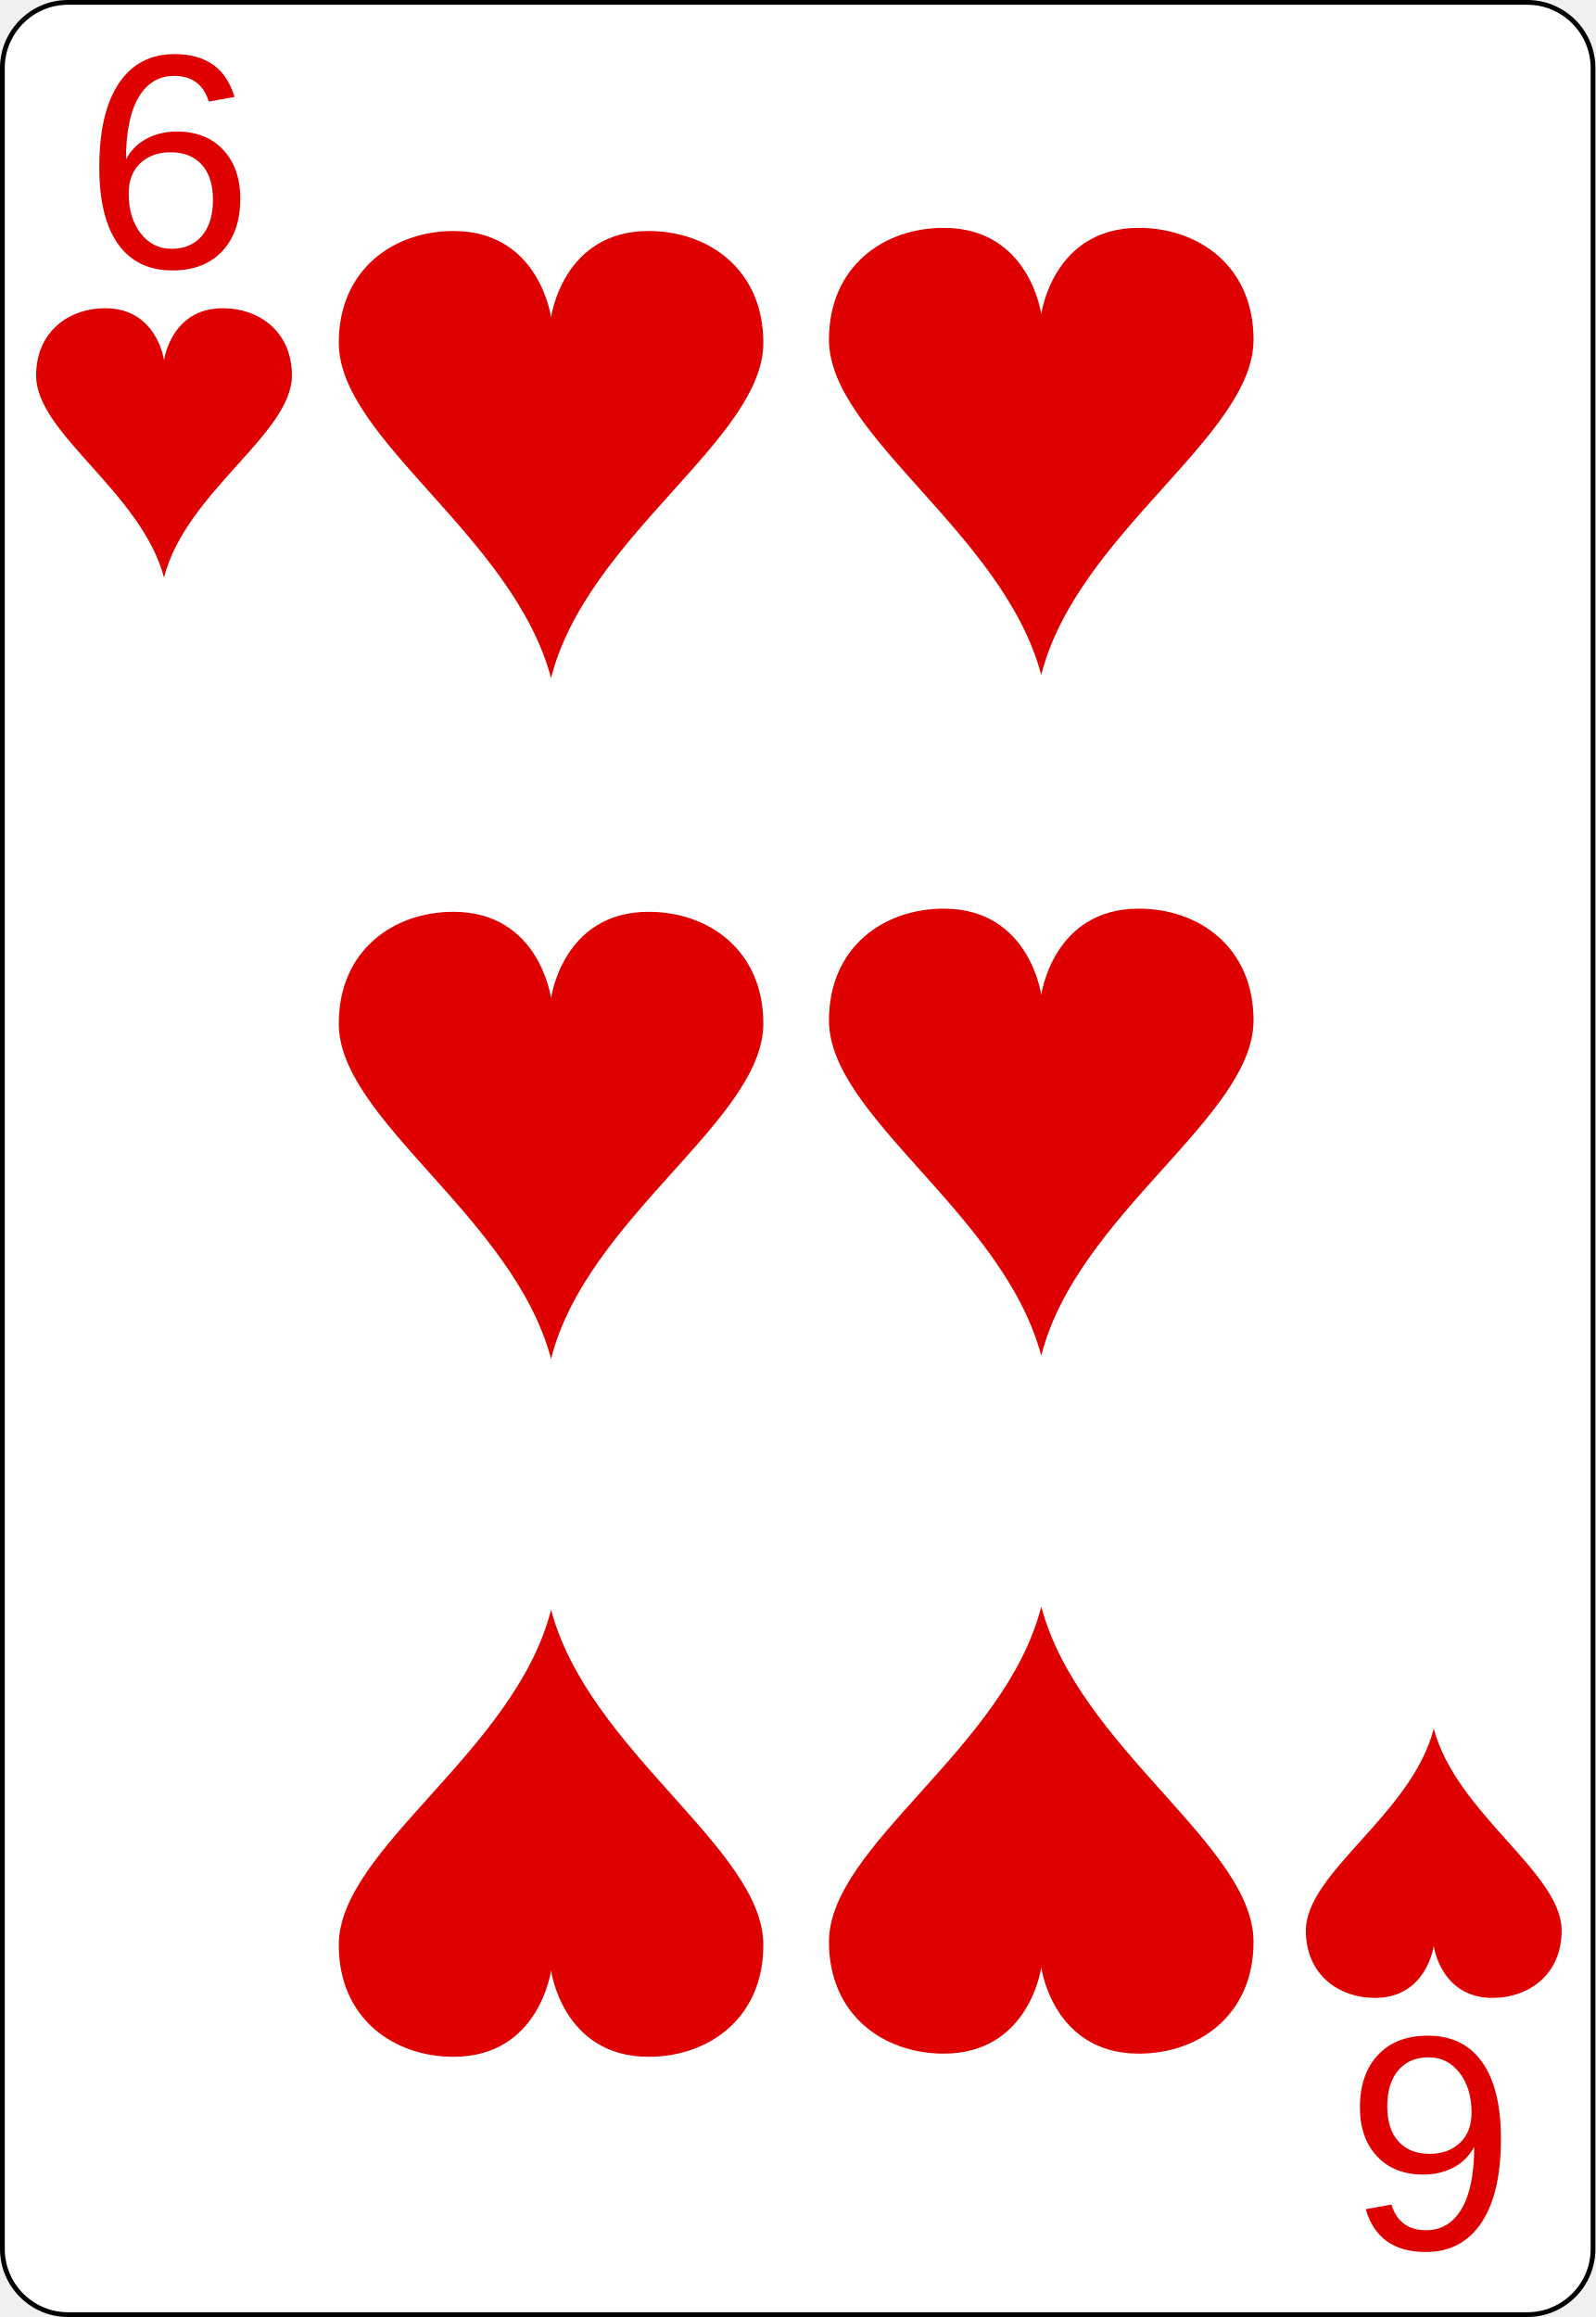
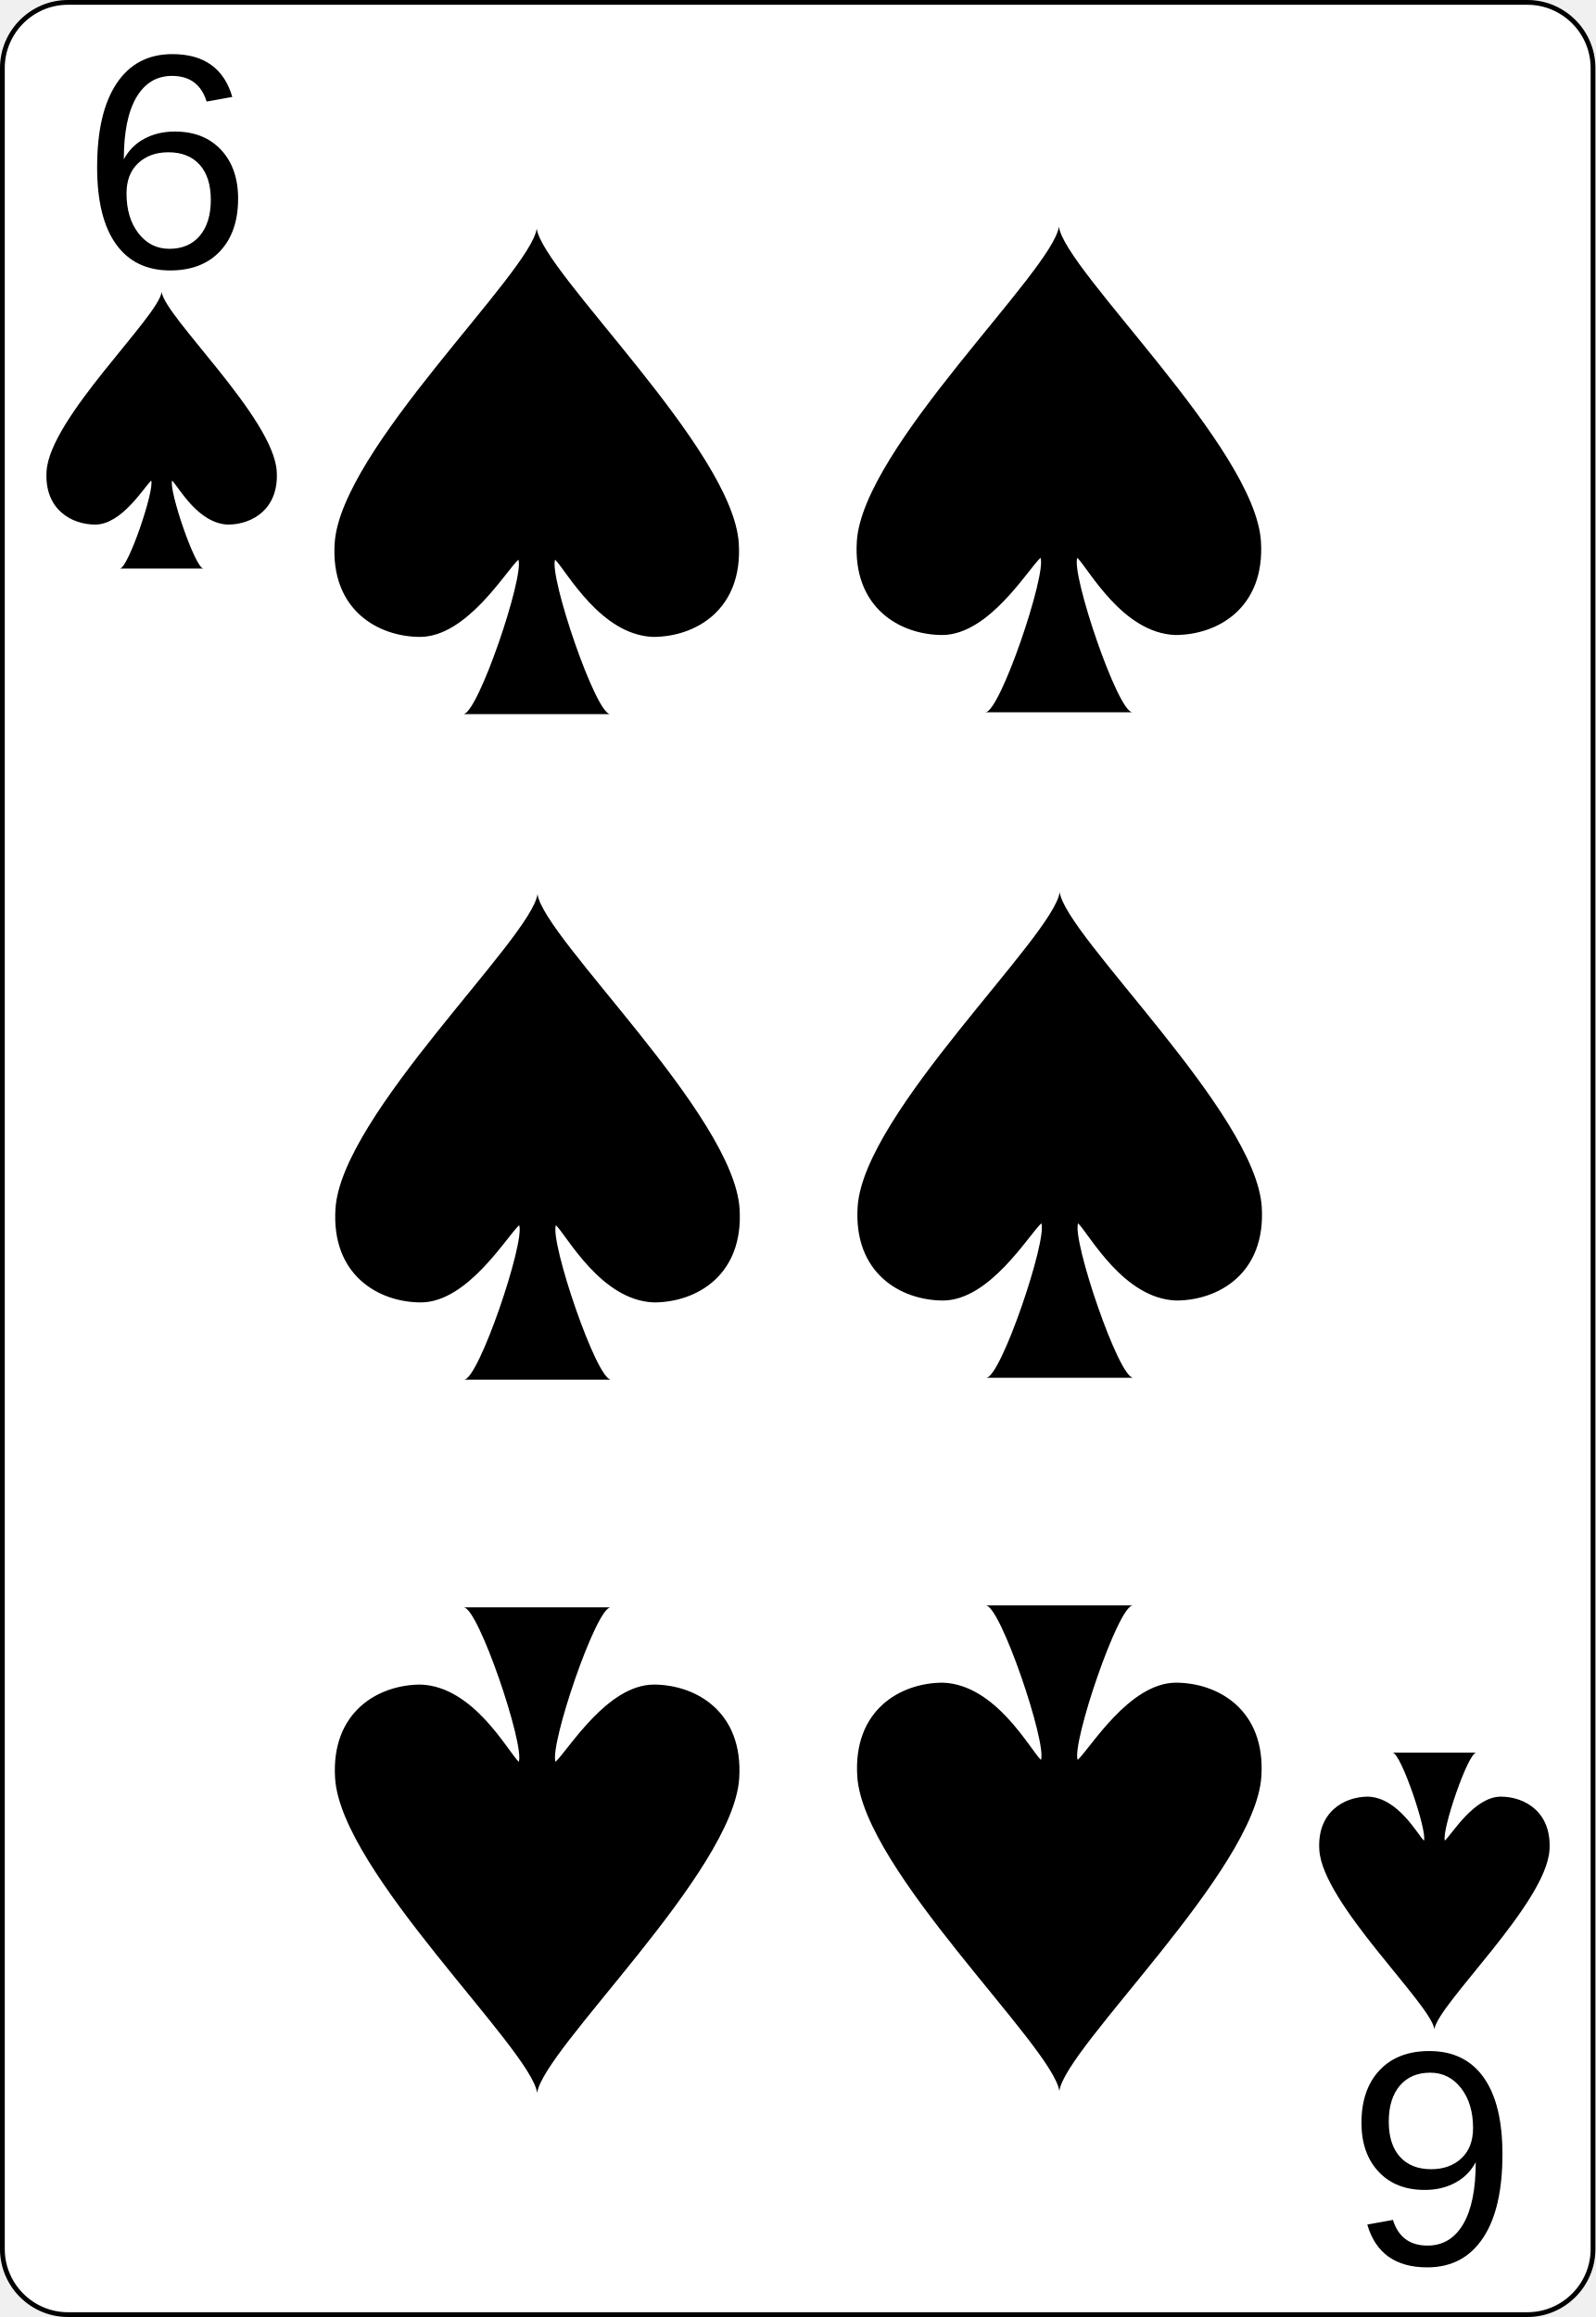
- <svg xmlns="http://www.w3.org/2000/svg" xmlns:xlink="http://www.w3.org/1999/xlink" width="167.087pt" height="242.667pt" viewBox="0 0 167.087 242.667" xml:space="preserve" id="svg2" version="1.1">
-   <defs id="defs41">
-     <radialGradient xlink:href="#linearGradient3773" id="radialGradient3781" cx="-0.158" cy="-8.835" fx="-0.158" fy="-8.835" r="8" gradientTransform="matrix(-1.584269,-0.02349808,0.03071979,-2.477574,-0.2485638,-26.71351)" gradientUnits="userSpaceOnUse" />
-     <linearGradient id="linearGradient3773">
-       <stop style="stop-color:#000000;stop-opacity:1;" offset="0" id="stop3775" />
-       <stop style="stop-color:#000000;stop-opacity:0.649;" offset="1" id="stop3777" />
-     </linearGradient>
-     <radialGradient xlink:href="#linearGradient3773" id="radialGradient3957" cx="-0.158" cy="-8.835" fx="-0.158" fy="-8.835" r="8" gradientTransform="matrix(-1.584269,-0.02349808,0.03071979,-2.477574,-0.2485638,-26.71351)" gradientUnits="userSpaceOnUse" />
-     <linearGradient id="linearGradient3959">
-       <stop style="stop-color:#000000;stop-opacity:1;" offset="0" id="stop3961" />
-       <stop style="stop-color:#000000;stop-opacity:0.649;" offset="1" id="stop3963" />
-     </linearGradient>
-     <radialGradient r="81.903" fy="509.476" fx="168.025" cy="509.476" cx="168.025" gradientTransform="matrix(1.25656,-0.7774064,0.3366382,0.5361257,-221.2021,359.2426)" gradientUnits="userSpaceOnUse" id="radialGradient3975" xlink:href="#linearGradient3784-4" />
-     <linearGradient id="linearGradient3784-4">
-       <stop style="stop-color:#ffffff;stop-opacity:0.435;" offset="0" id="stop3786-8" />
-       <stop style="stop-color:#000000;stop-opacity:0;" offset="1" id="stop3788-6" />
-     </linearGradient>
-     <radialGradient xlink:href="#linearGradient3784-4-5" id="radialGradient3929" gradientUnits="userSpaceOnUse" gradientTransform="matrix(1.25656,-0.7774064,0.3366382,0.5361257,-221.2021,359.2426)" cx="168.025" cy="509.476" fx="168.025" fy="509.476" r="81.903" />
-     <linearGradient id="linearGradient3784-4-5">
-       <stop style="stop-color:#ffffff;stop-opacity:0.489;" offset="0" id="stop3786-8-0" />
-       <stop style="stop-color:#000000;stop-opacity:0;" offset="1" id="stop3788-6-3" />
-     </linearGradient>
-     <radialGradient xlink:href="#linearGradient3784-4-1" id="radialGradient3927" gradientUnits="userSpaceOnUse" gradientTransform="matrix(1.25656,-0.7774064,0.3366382,0.5361257,-221.2021,359.2426)" cx="168.025" cy="509.476" fx="168.025" fy="509.476" r="81.903" />
-     <linearGradient id="linearGradient3784-4-1">
-       <stop style="stop-color:#ffffff;stop-opacity:0.237;" offset="0" id="stop3786-8-03" />
-       <stop style="stop-color:#000000;stop-opacity:0;" offset="1" id="stop3788-6-6" />
-     </linearGradient>
-     <radialGradient xlink:href="#linearGradient3768" id="radialGradient3776" cx="-0.206" cy="-4.579" fx="-0.206" fy="-4.579" r="8" gradientTransform="matrix(-1,0,0,-1.720176,-0.4120407,-13.02719)" gradientUnits="userSpaceOnUse" />
-     <linearGradient id="linearGradient3768">
-       <stop style="stop-color:#df0000;stop-opacity:1;" offset="0" id="stop3770" />
-       <stop style="stop-color:#df0000;stop-opacity:0.672;" offset="1" id="stop3772" />
-     </linearGradient>
-     <radialGradient r="81.903" fy="511.223" fx="171.487" cy="511.223" cx="171.487" gradientTransform="matrix(1.152989,-0.6739155,0.3948202,0.6754904,-233.6326,270.4008)" gradientUnits="userSpaceOnUse" id="radialGradient4013" xlink:href="#linearGradient3784-4-6" />
-     <linearGradient id="linearGradient3784-4-6">
-       <stop style="stop-color:#ffffff;stop-opacity:0.313;" offset="0" id="stop3786-8-8" />
-       <stop style="stop-color:#000000;stop-opacity:0;" offset="1" id="stop3788-6-8" />
-     </linearGradient>
-     <radialGradient r="81.903" fy="492.632" fx="159.354" cy="492.632" cx="159.354" gradientTransform="matrix(1.089478,-0.715138,0.4464527,0.6562658,-244.9333,290.9185)" gradientUnits="userSpaceOnUse" id="radialGradient4013-8" xlink:href="#linearGradient3784-4-2" />
-     <linearGradient id="linearGradient3784-4-2">
-       <stop style="stop-color:#ffffff;stop-opacity:0.29;" offset="0" id="stop3786-8-1" />
-       <stop style="stop-color:#000000;stop-opacity:0;" offset="1" id="stop3788-6-5" />
-     </linearGradient>
-     <radialGradient r="81.903" fy="492.632" fx="159.354" cy="492.632" cx="159.354" gradientTransform="matrix(1.089478,-0.715138,0.4464527,0.6562658,-244.9333,290.9185)" gradientUnits="userSpaceOnUse" id="radialGradient3073" xlink:href="#linearGradient3784-4-2" />
-   </defs>
+ <svg xmlns="http://www.w3.org/2000/svg" width="167.087pt" height="242.667pt" viewBox="0 0 167.087 242.667" xml:space="preserve" id="svg2" version="1.1">
+   <defs id="defs41" />
  <g id="Layer_x0020_1" style="fill-rule:nonzero;clip-rule:nonzero;stroke:#000000;stroke-miterlimit:4;">
    <path style="fill:#FFFFFF;stroke-width:0.5;" d="M166.837,235.548c0,3.777-3.087,6.869-6.871,6.869H7.111c-3.775,0-6.861-3.092-6.861-6.869V7.12C0.25,3.343,3.336,0.25,7.111,0.25h152.855    c3.784,0,6.871,3.093,6.871,6.87v228.428z" id="path5" />
    <g style="stroke:none;" id="g7">
      <g id="g9">
				
			</g>
    </g>
    <g id="g15">
			
		</g>
    <g id="g19">
			
		</g>
    <g style="stroke:none;" id="g23">
      <g id="g25">
				
			</g>
    </g>
    <g style="stroke:none;" id="g31">
      <g id="g33">
				
			</g>
    </g>
  </g>
-   <text xml:space="preserve" style="font-size:32px;font-style:normal;font-weight:normal;line-height:125%;letter-spacing:0px;word-spacing:0px;fill:#df0000;fill-opacity:1;stroke:none;font-family:Bitstream Vera Sans" x="8.775" y="28.013" id="text3788">
-     <tspan id="tspan3790" x="8.775" y="28.013" style="font-style:normal;font-variant:normal;font-weight:normal;font-stretch:normal;fill:#df0000;fill-opacity:1;font-family:Arial;-inkscape-font-specification:Arial">6</tspan>
+   <text xml:space="preserve" style="font-size:32px;font-style:normal;font-weight:normal;line-height:125%;letter-spacing:0px;word-spacing:0px;fill:#000000;fill-opacity:1;stroke:none;font-family:Bitstream Vera Sans" x="8.547" y="28.013" id="text3788">
+     <tspan id="tspan3790" x="8.547" y="28.013" style="font-style:normal;font-variant:normal;font-weight:normal;font-stretch:normal;font-family:Arial;-inkscape-font-specification:Arial">6</tspan>
  </text>
-   <g transform="matrix(1.674307,0,0,1.566992,17.17751,46.38532)" id="layer1-9-6" style="fill:#df0000;fill-opacity:1">
-     <path style="fill:#df0000;fill-opacity:1" id="hl-8" d="M 3.676,-9 C 0.433,-9 0,-5.523 0,-5.523 0,-5.523 -0.433,-9 -3.676,-9 -5.946,-9 -8,-7.441 -8,-4.5 -8,-0.614 -1.421,3.294 0,9 1.352,3.299 8,-0.614 8,-4.5 8,-7.441 5.946,-9 3.676,-9 z" />
+   <g transform="matrix(1.508595,0,0,1.379325,16.9291,45.0659)" id="layer1-7">
+     <path id="sl" d="M 7.989,3.103 C 7.747,-0.954 0.242,-8.59 0,-10.5 c -0.242,1.909 -7.747,9.545 -7.989,13.603 -0.169,2.868 1.695,4.057 3.39,4.057 1.835,-0.022 3.351,-2.801 3.873,-3.341 0.242,0.716 -1.603,6.682 -2.179,6.682 l 5.811,0 C 2.33,10.501 0.485,4.535 0.727,3.819 1.184,4.315 2.524,7.077 4.601,7.16 6.295,7.159 8.158,5.971 7.989,3.103 z" style="fill:#000000" />
  </g>
-   <text xml:space="preserve" style="font-size:32px;font-style:normal;font-weight:normal;line-height:125%;letter-spacing:0px;word-spacing:0px;fill:#df0000;fill-opacity:1;stroke:none;font-family:Bitstream Vera Sans" x="-158.818" y="-213.515" id="text3788-4" transform="scale(-1,-1)">
-     <tspan id="tspan3790-3" x="-158.818" y="-213.515" style="font-style:normal;font-variant:normal;font-weight:normal;font-stretch:normal;fill:#df0000;fill-opacity:1;font-family:Arial;-inkscape-font-specification:Arial">6</tspan>
+   <g transform="matrix(2.648679,0,0,2.421718,56.21089,49.36599)" id="layer1-7-88">
+     <path id="sl-4" d="M 7.989,3.103 C 7.747,-0.954 0.242,-8.59 0,-10.5 c -0.242,1.909 -7.747,9.545 -7.989,13.603 -0.169,2.868 1.695,4.057 3.39,4.057 1.835,-0.022 3.351,-2.801 3.873,-3.341 0.242,0.716 -1.603,6.682 -2.179,6.682 l 5.811,0 C 2.33,10.501 0.485,4.535 0.727,3.819 1.184,4.315 2.524,7.077 4.601,7.16 6.295,7.159 8.158,5.971 7.989,3.103 z" style="fill:#000000" />
+   </g>
+   <text xml:space="preserve" style="font-size:32px;font-style:normal;font-weight:normal;line-height:125%;letter-spacing:0px;word-spacing:0px;fill:#000000;fill-opacity:1;stroke:none;font-family:Bitstream Vera Sans" x="-158.978" y="-215.124" id="text3788-7" transform="scale(-1,-1)">
+     <tspan id="tspan3790-6" x="-158.978" y="-215.124" style="font-style:normal;font-variant:normal;font-weight:normal;font-stretch:normal;font-family:Arial;-inkscape-font-specification:Arial">6</tspan>
  </text>
-   <g transform="matrix(-1.674307,0,0,-1.566992,150.156,195.1431)" id="layer1-9-6-5" style="fill:#df0000;fill-opacity:1">
-     <path style="fill:#df0000;fill-opacity:1" id="hl-8-1" d="M 3.676,-9 C 0.433,-9 0,-5.523 0,-5.523 0,-5.523 -0.433,-9 -3.676,-9 -5.946,-9 -8,-7.441 -8,-4.5 -8,-0.614 -1.421,3.294 0,9 1.352,3.299 8,-0.614 8,-4.5 8,-7.441 5.946,-9 3.676,-9 z" />
+   <g transform="matrix(-1.508595,0,0,-1.379325,150.2251,198.0441)" id="layer1-7-3">
+     <path id="sl-1" d="M 7.989,3.103 C 7.747,-0.954 0.242,-8.59 0,-10.5 c -0.242,1.909 -7.747,9.545 -7.989,13.603 -0.169,2.868 1.695,4.057 3.39,4.057 1.835,-0.022 3.351,-2.801 3.873,-3.341 0.242,0.716 -1.603,6.682 -2.179,6.682 l 5.811,0 C 2.33,10.501 0.485,4.535 0.727,3.819 1.184,4.315 2.524,7.077 4.601,7.16 6.295,7.159 8.158,5.971 7.989,3.103 z" style="fill:#000000" />
  </g>
-   <g transform="matrix(2.779008,0,0,2.600887,57.71227,47.60377)" id="layer1-9-6-8" style="fill:#df0000;fill-opacity:1">
-     <path style="fill:#df0000;fill-opacity:1" id="hl-8-8" d="M 3.676,-9 C 0.433,-9 0,-5.523 0,-5.523 0,-5.523 -0.433,-9 -3.676,-9 -5.946,-9 -8,-7.441 -8,-4.5 -8,-0.614 -1.421,3.294 0,9 1.352,3.299 8,-0.614 8,-4.5 8,-7.441 5.946,-9 3.676,-9 z" />
+   <g transform="matrix(-2.648679,0,0,-2.421718,56.25613,193.7713)" id="layer1-7-88-7">
+     <path id="sl-4-5" d="M 7.989,3.103 C 7.747,-0.954 0.242,-8.59 0,-10.5 c -0.242,1.909 -7.747,9.545 -7.989,13.603 -0.169,2.868 1.695,4.057 3.39,4.057 1.835,-0.022 3.351,-2.801 3.873,-3.341 0.242,0.716 -1.603,6.682 -2.179,6.682 l 5.811,0 C 2.33,10.501 0.485,4.535 0.727,3.819 1.184,4.315 2.524,7.077 4.601,7.16 6.295,7.159 8.158,5.971 7.989,3.103 z" style="fill:#000000" />
  </g>
-   <g transform="matrix(-2.779008,0,0,-2.600887,57.71227,192.0062)" id="layer1-9-6-8-9" style="fill:#df0000;fill-opacity:1">
-     <path style="fill:#df0000;fill-opacity:1" id="hl-8-8-5" d="M 3.676,-9 C 0.433,-9 0,-5.523 0,-5.523 0,-5.523 -0.433,-9 -3.676,-9 -5.946,-9 -8,-7.441 -8,-4.5 -8,-0.614 -1.421,3.294 0,9 1.352,3.299 8,-0.614 8,-4.5 8,-7.441 5.946,-9 3.676,-9 z" />
+   <g transform="matrix(2.648679,0,0,2.421718,56.2947,119.0673)" id="layer1-7-88-6">
+     <path id="sl-4-8" d="M 7.989,3.103 C 7.747,-0.954 0.242,-8.59 0,-10.5 c -0.242,1.909 -7.747,9.545 -7.989,13.603 -0.169,2.868 1.695,4.057 3.39,4.057 1.835,-0.022 3.351,-2.801 3.873,-3.341 0.242,0.716 -1.603,6.682 -2.179,6.682 l 5.811,0 C 2.33,10.501 0.485,4.535 0.727,3.819 1.184,4.315 2.524,7.077 4.601,7.16 6.295,7.159 8.158,5.971 7.989,3.103 z" style="fill:#000000" />
  </g>
-   <g transform="matrix(2.779008,0,0,2.600887,57.71227,118.9046)" id="layer1-9-6-8-8" style="fill:#df0000;fill-opacity:1">
-     <path style="fill:#df0000;fill-opacity:1" id="hl-8-8-8" d="M 3.676,-9 C 0.433,-9 0,-5.523 0,-5.523 0,-5.523 -0.433,-9 -3.676,-9 -5.946,-9 -8,-7.441 -8,-4.5 -8,-0.614 -1.421,3.294 0,9 1.352,3.299 8,-0.614 8,-4.5 8,-7.441 5.946,-9 3.676,-9 z" />
+   <g transform="matrix(2.648679,0,0,2.421718,110.8978,49.1669)" id="layer1-7-88-68">
+     <path id="sl-4-84" d="M 7.989,3.103 C 7.747,-0.954 0.242,-8.59 0,-10.5 c -0.242,1.909 -7.747,9.545 -7.989,13.603 -0.169,2.868 1.695,4.057 3.39,4.057 1.835,-0.022 3.351,-2.801 3.873,-3.341 0.242,0.716 -1.603,6.682 -2.179,6.682 l 5.811,0 C 2.33,10.501 0.485,4.535 0.727,3.819 1.184,4.315 2.524,7.077 4.601,7.16 6.295,7.159 8.158,5.971 7.989,3.103 z" style="fill:#000000" />
  </g>
-   <g transform="matrix(2.779008,0,0,2.600887,109.0504,47.27278)" id="layer1-9-6-8-88" style="fill:#df0000;fill-opacity:1">
-     <path style="fill:#df0000;fill-opacity:1" id="hl-8-8-4" d="M 3.676,-9 C 0.433,-9 0,-5.523 0,-5.523 0,-5.523 -0.433,-9 -3.676,-9 -5.946,-9 -8,-7.441 -8,-4.5 -8,-0.614 -1.421,3.294 0,9 1.352,3.299 8,-0.614 8,-4.5 8,-7.441 5.946,-9 3.676,-9 z" />
+   <g transform="matrix(-2.648679,0,0,-2.421718,110.943,193.5722)" id="layer1-7-88-7-3">
+     <path id="sl-4-5-1" d="M 7.989,3.103 C 7.747,-0.954 0.242,-8.59 0,-10.5 c -0.242,1.909 -7.747,9.545 -7.989,13.603 -0.169,2.868 1.695,4.057 3.39,4.057 1.835,-0.022 3.351,-2.801 3.873,-3.341 0.242,0.716 -1.603,6.682 -2.179,6.682 l 5.811,0 C 2.33,10.501 0.485,4.535 0.727,3.819 1.184,4.315 2.524,7.077 4.601,7.16 6.295,7.159 8.158,5.971 7.989,3.103 z" style="fill:#000000" />
  </g>
-   <g transform="matrix(-2.779008,0,0,-2.600887,109.0504,191.6752)" id="layer1-9-6-8-9-3" style="fill:#df0000;fill-opacity:1">
-     <path style="fill:#df0000;fill-opacity:1" id="hl-8-8-5-1" d="M 3.676,-9 C 0.433,-9 0,-5.523 0,-5.523 0,-5.523 -0.433,-9 -3.676,-9 -5.946,-9 -8,-7.441 -8,-4.5 -8,-0.614 -1.421,3.294 0,9 1.352,3.299 8,-0.614 8,-4.5 8,-7.441 5.946,-9 3.676,-9 z" />
-   </g>
-   <g transform="matrix(2.779008,0,0,2.600887,109.0504,118.5736)" id="layer1-9-6-8-8-4" style="fill:#df0000;fill-opacity:1">
-     <path style="fill:#df0000;fill-opacity:1" id="hl-8-8-8-9" d="M 3.676,-9 C 0.433,-9 0,-5.523 0,-5.523 0,-5.523 -0.433,-9 -3.676,-9 -5.946,-9 -8,-7.441 -8,-4.5 -8,-0.614 -1.421,3.294 0,9 1.352,3.299 8,-0.614 8,-4.5 8,-7.441 5.946,-9 3.676,-9 z" />
+   <g transform="matrix(2.648679,0,0,2.421718,110.9816,118.8682)" id="layer1-7-88-6-4">
+     <path id="sl-4-8-9" d="M 7.989,3.103 C 7.747,-0.954 0.242,-8.59 0,-10.5 c -0.242,1.909 -7.747,9.545 -7.989,13.603 -0.169,2.868 1.695,4.057 3.39,4.057 1.835,-0.022 3.351,-2.801 3.873,-3.341 0.242,0.716 -1.603,6.682 -2.179,6.682 l 5.811,0 C 2.33,10.501 0.485,4.535 0.727,3.819 1.184,4.315 2.524,7.077 4.601,7.16 6.295,7.159 8.158,5.971 7.989,3.103 z" style="fill:#000000" />
  </g>
</svg>
